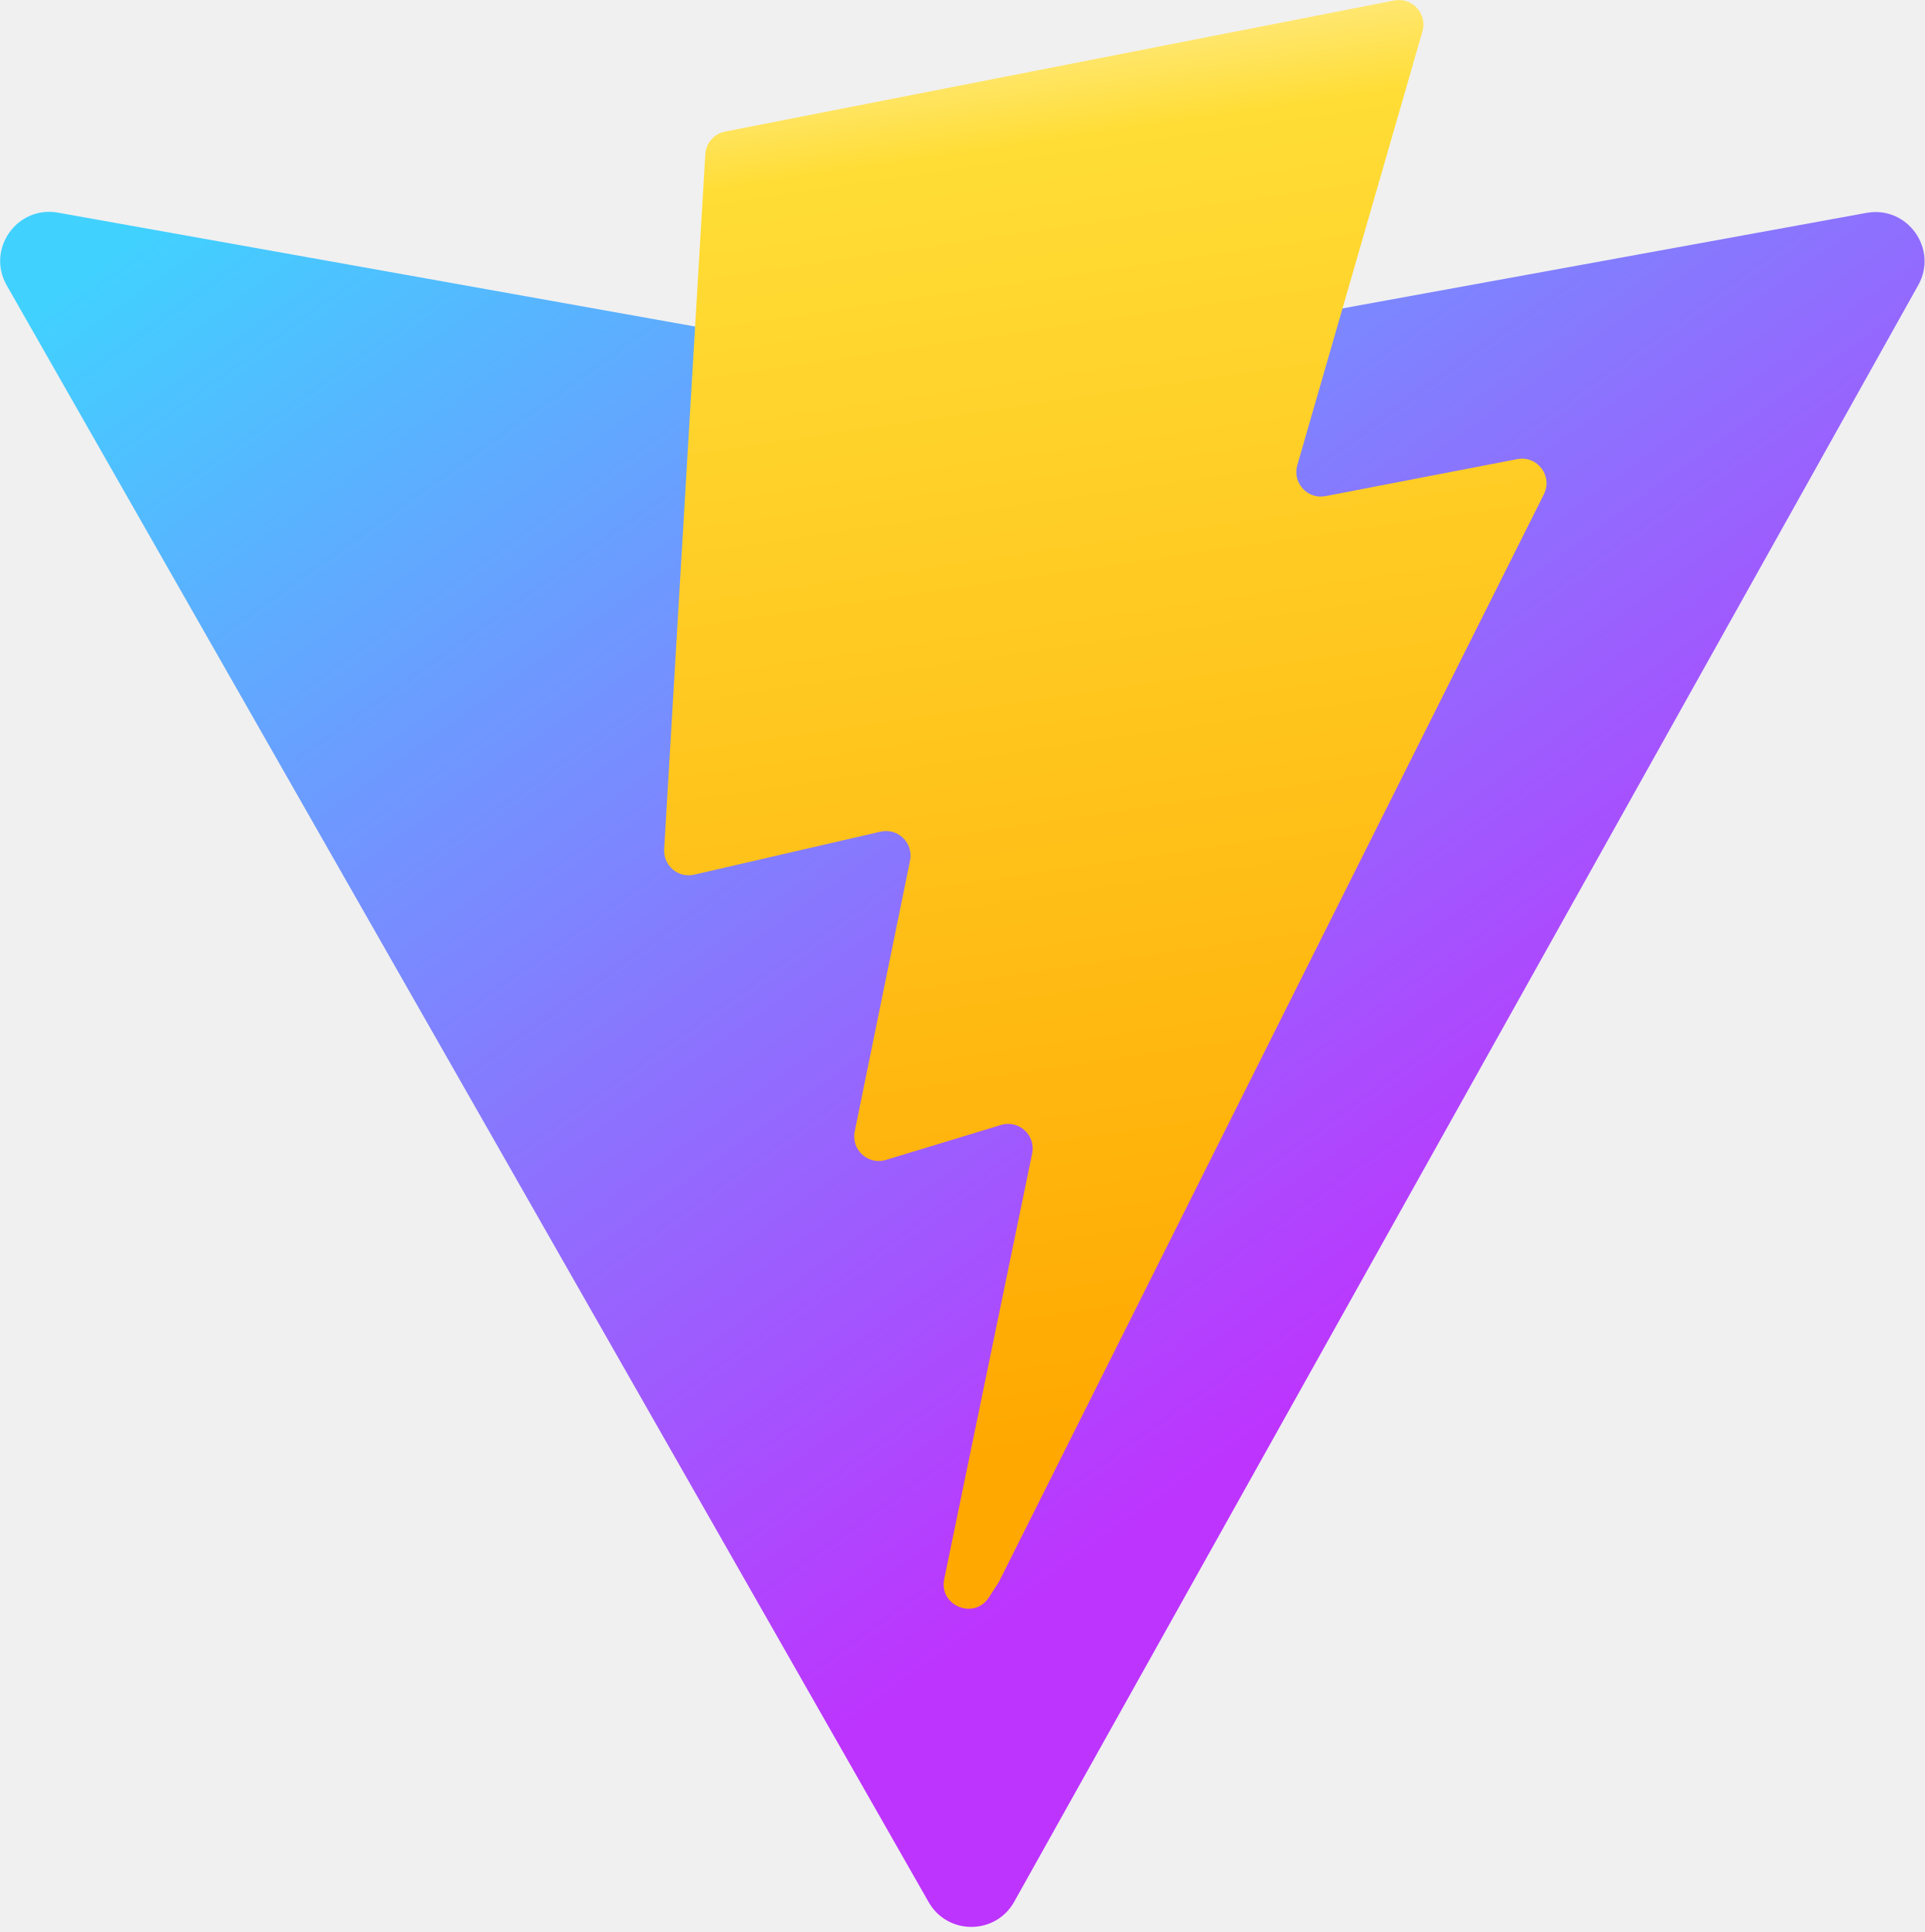
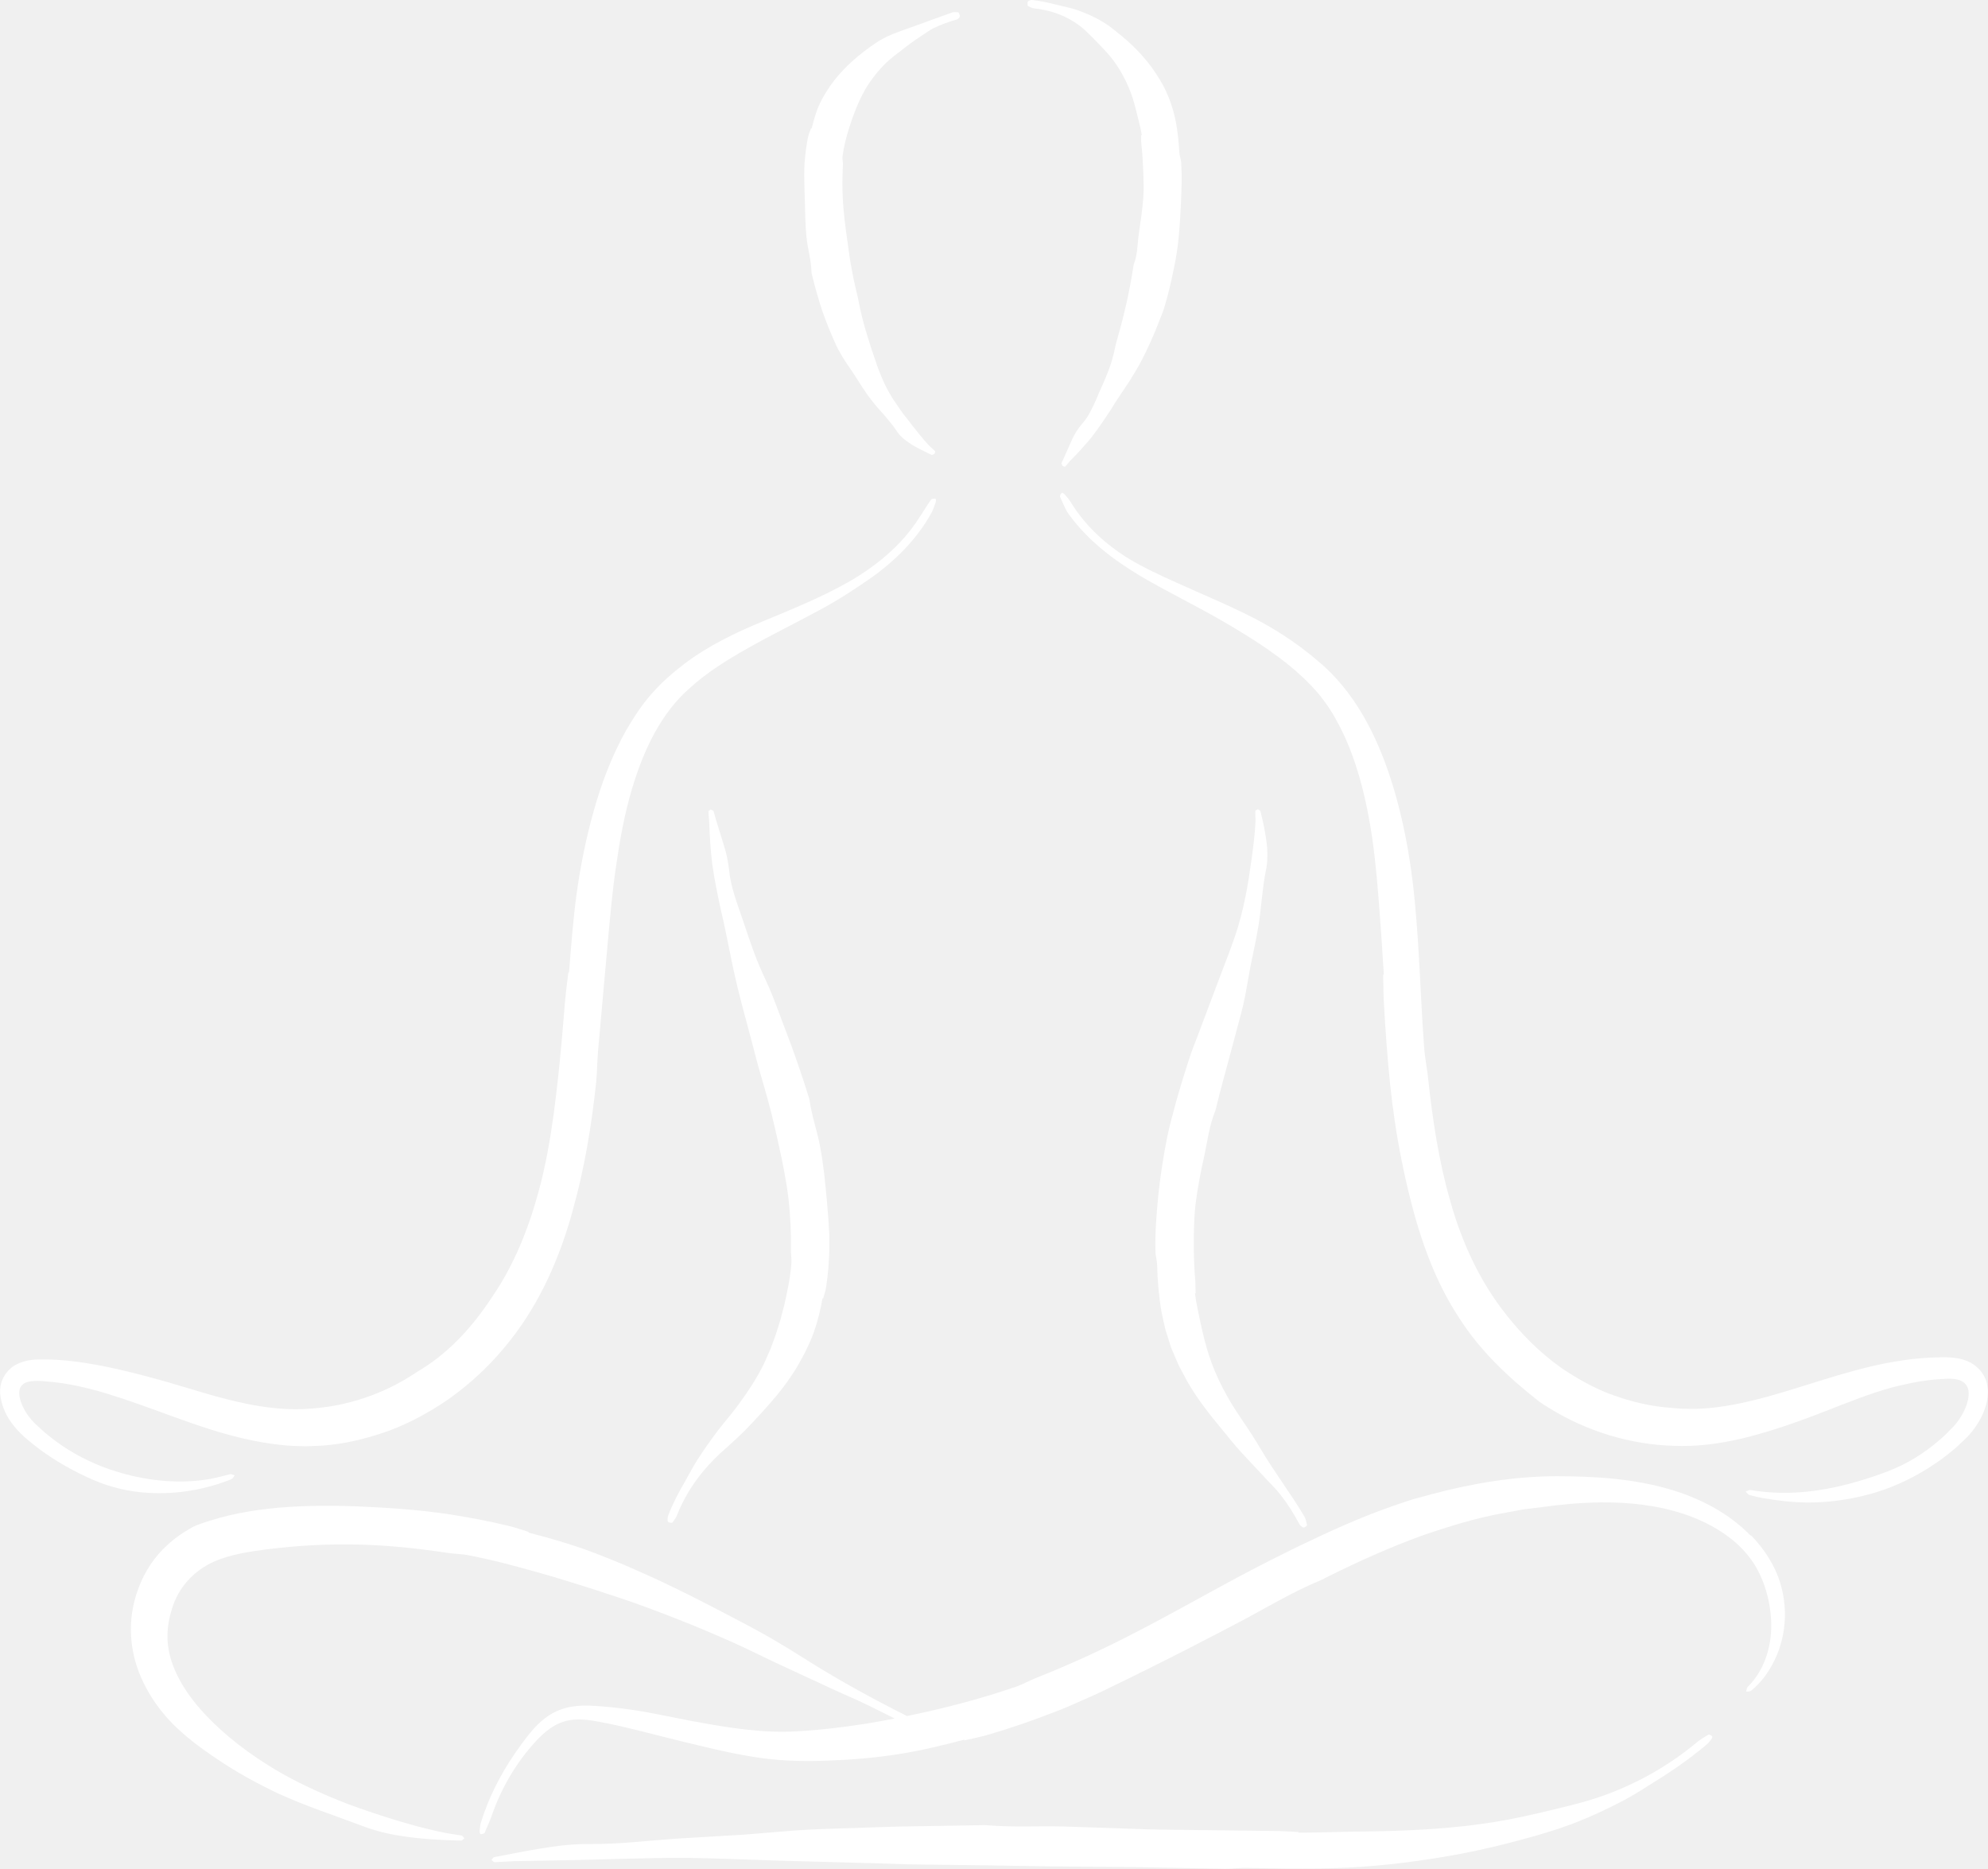
- <svg xmlns="http://www.w3.org/2000/svg" aria-hidden="true" role="img" class="iconify iconify--logos" width="31.88" height="32" preserveAspectRatio="xMidYMid meet" viewBox="0 0 256 257">
+ <svg xmlns="http://www.w3.org/2000/svg" id="Layer_1" data-name="Layer 1" viewBox="0 0 273.7 257.25">
  <defs>
-     <linearGradient id="IconifyId1813088fe1fbc01fb466" x1="-.828%" x2="57.636%" y1="7.652%" y2="78.411%">
-       <stop offset="0%" stop-color="#41D1FF" />
-       <stop offset="100%" stop-color="#BD34FE" />
-     </linearGradient>
-     <linearGradient id="IconifyId1813088fe1fbc01fb467" x1="43.376%" x2="50.316%" y1="2.242%" y2="89.03%">
-       <stop offset="0%" stop-color="#FFEA83" />
-       <stop offset="8.333%" stop-color="#FFDD35" />
-       <stop offset="100%" stop-color="#FFA800" />
-     </linearGradient>
+     <style>
+       .cls-1 {
+         fill: #fff;
+       }
+     </style>
  </defs>
-   <path fill="url(#IconifyId1813088fe1fbc01fb466)" d="M255.153 37.938L134.897 252.976c-2.483 4.44-8.862 4.466-11.382.048L.875 37.958c-2.746-4.814 1.371-10.646 6.827-9.67l120.385 21.517a6.537 6.537 0 0 0 2.322-.004l117.867-21.483c5.438-.991 9.574 4.796 6.877 9.62Z" />
-   <path fill="url(#IconifyId1813088fe1fbc01fb467)" d="M185.432.063L96.44 17.501a3.268 3.268 0 0 0-2.634 3.014l-5.474 92.456a3.268 3.268 0 0 0 3.997 3.378l24.777-5.718c2.318-.535 4.413 1.507 3.936 3.838l-7.361 36.047c-.495 2.426 1.782 4.5 4.151 3.78l15.304-4.649c2.372-.72 4.652 1.36 4.15 3.788l-11.698 56.621c-.732 3.542 3.979 5.473 5.943 2.437l1.313-2.028l72.516-144.72c1.215-2.423-.88-5.186-3.54-4.672l-25.505 4.922c-2.396.462-4.435-1.77-3.759-4.114l16.646-57.705c.677-2.35-1.37-4.583-3.769-4.113Z" />
+   <path class="cls-1" d="M111.05,32.75c.16,1.56.63,3.06.67,4.65,0,.16.05.32.08.47.42,1.71.9,3.41,1.46,5.08.52,1.45,1.09,2.88,1.73,4.28.25.59.56,1.15.89,1.71.51.89,1.14,1.72,1.69,2.57.8,1.23,1.54,2.48,2.45,3.62.53.71,1.13,1.36,1.72,2.01.57.67,1.14,1.33,1.62,2.06.41.66.99,1.21,1.65,1.65.99.73,2.17,1.23,3.26,1.77.06.03.25-.09.38-.14.04-.12.14-.32.1-.36-.26-.28-.58-.51-.84-.79-.87-.89-1.61-1.9-2.39-2.86-.48-.67-1.04-1.29-1.51-1.98l-1.13-1.66c-.34-.57-.68-1.15-.98-1.75-.39-.8-.71-1.64-1.04-2.46-.29-.84-.58-1.69-.86-2.52-.58-1.83-1.17-3.65-1.56-5.52-.12-.57-.24-1.16-.36-1.73-.37-1.51-.7-3.03-.96-4.56-.19-1.07-.31-2.15-.47-3.23-.26-1.77-.48-3.56-.6-5.36-.1-1.7-.08-3.38,0-5.03.02-.4-.11-.8-.05-1.19.18-1.35.52-2.64.91-3.88.29-.93.61-1.83.97-2.71.37-.91.78-1.77,1.27-2.63.79-1.32,1.77-2.57,2.91-3.67.66-.62,1.39-1.16,2.11-1.71.82-.66,1.68-1.28,2.58-1.87.59-.38,1.17-.83,1.81-1.15,1.01-.48,2.07-.87,3.15-1.17.14-.04.26-.16.37-.28.04-.04.08-.22.06-.28-.05-.16-.14-.42-.19-.43-.3-.03-.62-.06-.9.03-2.44.88-4.68,1.69-7.27,2.63-1.18.4-2.33.95-3.37,1.67-2.03,1.39-4,3.03-5.61,5.11-.75.99-1.44,2.05-1.96,3.19-.5,1.07-.81,2.21-1.09,3.35l-.09-.02c-.16.41-.32.82-.42,1.25-.24,1.18-.38,2.37-.47,3.54-.04.52-.04,1.05-.05,1.57,0,1.17.06,2.33.08,3.48.05,1.75.07,3.5.24,5.25Z" />
+   <path class="cls-1" d="M142.41,1.16c2.64.28,5.23,1.32,7.16,3.18.9.86,1.75,1.74,2.57,2.62,1.62,1.69,2.77,3.76,3.55,5.81.36.98.62,1.99.86,2.99.24.94.49,1.87.65,2.84l-.09.02c.02.36-.03.74.02,1.1.11,1,.19,2.01.23,3.04l.06,1.37c.03,1.04.06,2.09-.02,3.15-.13,1.62-.37,3.23-.6,4.83-.21,1.42-.17,2.89-.7,4.26-.05.14-.06.29-.08.43-.24,1.6-.55,3.18-.89,4.76-.32,1.37-.64,2.74-1.03,4.1-.14.57-.33,1.13-.47,1.71-.2.93-.41,1.87-.71,2.78-.44,1.3-.99,2.56-1.57,3.82-.33.78-.65,1.57-1.04,2.32-.37.77-.82,1.49-1.39,2.12-.49.58-.9,1.22-1.24,1.91-.48,1.08-1.01,2.27-1.53,3.43-.03.06.09.26.14.39.12.03.31.14.36.09.29-.3.52-.64.81-.93.96-.93,1.83-1.94,2.7-2.95.54-.71,1.07-1.42,1.57-2.15l1.19-1.78c.37-.61.74-1.21,1.15-1.8.52-.79,1.05-1.59,1.58-2.39.49-.82,1.01-1.63,1.45-2.48.96-1.84,1.82-3.75,2.55-5.7.24-.6.5-1.19.67-1.81.49-1.63.89-3.28,1.22-4.94.25-1.16.46-2.32.61-3.5.24-1.93.34-3.88.44-5.82.08-1.84.15-3.72.03-5.62-.03-.46-.23-.91-.25-1.37-.1-1.58-.25-3.2-.61-4.81-.27-1.2-.67-2.4-1.19-3.54-.53-1.18-1.25-2.29-1.99-3.34-1.2-1.63-2.6-3.07-4.12-4.32-.87-.71-1.72-1.44-2.69-2-1.1-.67-2.28-1.17-3.48-1.6-.79-.28-1.62-.42-2.41-.63-1.25-.3-2.48-.62-3.75-.75-.16-.02-.33.04-.5.11-.06.02-.16.17-.16.24-.01.17,0,.45.04.47.28.15.57.3.87.33Z" />
+   <path class="cls-1" d="M31.88,203.59c.2-.08.29-.33.43-.5-.22-.06-.47-.21-.66-.16-1.2.33-2.42.65-3.66.8-4.04.53-8.18.01-12.06-1.19-2.59-.81-5.07-1.98-7.31-3.49-.91-.6-1.76-1.28-2.59-1.97l-1.19-1.1c-.36-.35-.67-.71-.96-1.11-.57-.79-1.01-1.7-1.17-2.52-.15-.86,0-1.43.42-1.76.48-.5,1.73-.59,3.21-.43,1.44.1,2.88.32,4.3.62,2.86.6,5.68,1.53,8.51,2.53,6.14,2.15,12.45,4.86,19.59,5.6,1.09.13,2.21.15,3.31.18,1.1-.05,2.2-.05,3.3-.18,2.91-.31,5.76-1.07,8.5-2.07,2.73-1.05,5.3-2.47,7.71-4.1,3.33-2.32,6.29-5.15,8.76-8.33,4.1-5.2,6.8-11.47,8.49-17.63,1.66-5.89,2.64-11.88,3.27-17.83.14-1.43.13-2.89.26-4.31l1.31-14.63c.33-3.63.64-7.21,1.16-10.74.52-3.62,1.17-7.21,2.19-10.65,1.61-5.38,3.98-10.46,8.05-13.98,2.31-2.09,5.02-3.78,7.85-5.38,3.26-1.85,6.72-3.53,10.17-5.41,2.28-1.22,4.47-2.66,6.65-4.16,3.38-2.36,6.5-5.4,8.53-9.12.25-.47.42-.98.58-1.46.06-.17.03-.46-.05-.47-.18-.02-.51.01-.61.16-.6.83-1.1,1.73-1.68,2.56-2.37,3.72-5.9,6.59-9.67,8.75-3.8,2.16-7.83,3.77-11.82,5.43-3.74,1.55-7.45,3.33-10.77,5.83-1.59,1.23-3.15,2.56-4.5,4.12-1.38,1.53-2.48,3.27-3.52,5.03-2,3.57-3.45,7.42-4.53,11.33-1.04,3.71-1.78,7.49-2.31,11.29-.48,3.59-.74,7.16-1.03,10.72h-.09c-.16,1.31-.34,2.62-.45,3.93-.3,3.64-.6,7.27-1,10.86-.18,1.59-.36,3.19-.58,4.77-.49,3.56-1.11,7.08-2.04,10.5-1.42,5.25-3.41,10.2-6.37,14.53-2.54,3.89-5.7,7.47-9.61,9.92-.41.23-.8.49-1.19.75-4.31,2.83-9.33,4.49-14.48,4.8-4.45.33-9.02-.62-13.61-1.93l-5.8-1.72c-3.14-.9-6.35-1.73-9.65-2.36-2.38-.42-4.79-.77-7.25-.77-1.19-.02-2.62-.04-4.07.74-.71.4-1.3,1.02-1.69,1.76-.38.75-.5,1.58-.43,2.31.41,3.57,3.02,5.72,5.26,7.43,2.34,1.76,4.9,3.18,7.58,4.35,2.38,1.03,4.98,1.63,7.54,1.77,3.99.24,7.95-.47,11.49-1.9Z" />
+   <path class="cls-1" d="M273.59,190.59c-.16-.83-.64-1.67-1.26-2.25-.83-.84-1.95-1.22-2.88-1.37-.95-.15-1.8-.15-2.58-.12-1.61.02-3.21.16-4.79.39-3.16.45-6.21,1.24-9.18,2.12-6.41,1.91-12.57,4.22-18.7,4.55-.94.07-1.87.02-2.8,0-.93-.1-1.87-.13-2.8-.26-2.46-.3-4.86-.97-7.17-1.84-2.3-.92-4.48-2.14-6.53-3.55-2.84-2.02-5.35-4.51-7.52-7.27-3.63-4.57-6.09-9.88-7.72-15.68-1.57-5.46-2.43-11.17-3.05-16.93-.14-1.4-.44-2.78-.54-4.18-.36-4.83-.53-9.71-.85-14.62-.25-3.68-.55-7.41-1.14-11.14-.6-3.83-1.44-7.65-2.67-11.4-.96-2.94-2.17-5.85-3.78-8.61-1.58-2.72-3.7-5.4-6.15-7.41-2.73-2.36-5.73-4.31-8.8-5.91-3.55-1.83-7.16-3.29-10.62-4.87-2.29-1.02-4.52-2.06-6.62-3.31-3.24-1.99-6.04-4.57-7.99-7.75-.24-.4-.55-.76-.86-1.12-.1-.12-.36-.25-.42-.2-.13.12-.29.38-.22.54.42.87.74,1.86,1.37,2.62,2.55,3.45,6,6.06,9.67,8.26,3.69,2.18,7.6,4.05,11.35,6.23,3.51,2.04,6.96,4.18,10,6.79,1.46,1.29,2.85,2.66,3.97,4.21,1.16,1.53,2.05,3.25,2.87,4.98,1.57,3.52,2.58,7.28,3.28,11.09.68,3.62,1.03,7.3,1.33,11,.27,3.49.52,7.03.73,10.58h-.09c.03,1.33.02,2.65.1,3.98.21,3.67.47,7.36.85,11.06.17,1.65.38,3.29.62,4.94.54,3.7,1.28,7.4,2.21,11.08,1.41,5.56,3.41,11.27,6.72,16.26,2.87,4.5,6.81,8.2,11.04,11.5.45.32.92.6,1.39.89,5.15,3.18,11.19,5.02,17.23,5.16,5.35.2,10.46-1.17,15.17-2.74,1.96-.67,3.89-1.38,5.78-2.12,3.02-1.18,5.98-2.38,9.03-3.2,2.19-.56,4.41-1.01,6.64-1.13,1.12-.11,2.14-.07,2.8.24.64.34,1.04.88,1.03,1.76,0,1.07-.51,2.32-1.21,3.39-.36.55-.74,1.03-1.26,1.52-.48.49-.96,1-1.5,1.43-2.08,1.83-4.49,3.33-7.1,4.33-2.32.89-4.72,1.63-7.16,2.17-3.79.84-7.8,1.11-11.8.43-.22-.03-.45.14-.68.21.17.16.33.42.54.48,1.34.38,2.72.58,4.1.75,4.46.62,9.03.17,13.33-1.13,2.87-.88,5.58-2.23,8.07-3.91,1.01-.66,1.95-1.42,2.88-2.2l1.33-1.24c.46-.45.91-.96,1.28-1.49.76-1.07,1.39-2.25,1.69-3.67.14-.71.2-1.5.02-2.33Z" />
+   <path class="cls-1" d="M240.99,211.36c-2.96-3.04-6.76-5.01-10.68-6.22-5.25-1.61-10.69-1.92-15.95-1.93-5.85,0-11.66.98-17.27,2.48l-2.6.7-2.53.85c-4.47,1.54-8.76,3.49-12.96,5.51-2.93,1.42-5.82,2.89-8.67,4.41-4.69,2.52-9.27,5.12-13.93,7.52-4.41,2.3-8.89,4.36-13.44,6.17-1.1.42-2.14,1.02-3.26,1.4-3.87,1.32-7.81,2.4-11.76,3.31-1.02.24-2.05.44-3.07.66-4.93-2.47-9.73-5.12-14.39-8.08-2.44-1.54-4.93-3.03-7.5-4.38-5.01-2.64-10.04-5.29-15.27-7.57-2.47-1.1-4.99-2.12-7.55-3.04-2.43-.83-4.91-1.54-7.4-2.18l.02-.09c-.91-.29-1.82-.61-2.76-.83-2.58-.64-5.2-1.12-7.83-1.55-1.17-.19-2.35-.31-3.53-.47-2.66-.28-5.32-.48-7.99-.6-4.08-.21-8.19-.23-12.29.11-3.61.33-7.33.94-11.26,2.4-.4.15-.78.36-1.15.59-2.08,1.19-3.93,2.87-5.27,4.87-1.33,2.01-2.17,4.3-2.52,6.63-.29,2.04-.18,4.11.3,6.09.48,2.01,1.34,3.82,2.35,5.45.85,1.36,1.85,2.61,2.94,3.72,1.77,1.76,3.71,3.23,5.7,4.57,2.84,1.95,5.82,3.61,8.87,5.04,3.75,1.72,7.63,2.97,11.46,4.42,1.7.65,3.49,1.11,5.28,1.39,2.79.44,5.6.6,8.39.66.16,0,.31-.19.46-.3-.12-.14-.23-.37-.37-.4-.91-.16-1.83-.26-2.73-.46-2.93-.62-5.81-1.45-8.64-2.38-1.89-.63-3.78-1.26-5.62-2.02-2.96-1.2-5.87-2.55-8.62-4.18-3.64-2.18-7.04-4.75-9.79-7.72-2.98-3.19-5.22-7.05-5.1-10.92.02-1.2.25-2.37.6-3.48.88-3,3.07-5.37,5.93-6.6,2.04-.88,4.48-1.29,7.03-1.62,4.23-.54,8.52-.78,12.81-.67,4.07.1,8.14.53,12.18,1.14.97.16,1.98.14,2.94.34,3.34.64,6.63,1.53,9.9,2.46,2.46.69,4.89,1.46,7.32,2.23,2.49.82,5,1.62,7.47,2.55,3.88,1.43,7.72,2.99,11.52,4.68,2.16.97,4.27,2.04,6.42,3.04,2.47,1.15,4.95,2.3,7.44,3.45,1.63.76,3.3,1.44,4.92,2.24,1.22.59,2.43,1.21,3.64,1.82-1.37.26-2.75.51-4.12.73-3.07.48-6.16.85-9.25,1.02-4.68.3-9.48-.47-14.39-1.38-2.79-.52-5.61-1.17-8.52-1.59-1.67-.24-3.37-.43-5.09-.53-.89-.05-1.86-.07-2.9.08-1.03.14-2.17.52-3.07,1.08-1.21.72-2.1,1.66-2.86,2.57-.75.92-1.4,1.82-2.05,2.76-2.02,2.92-3.63,6.11-4.69,9.47-.13.42-.18.87-.21,1.3-.01.15.08.4.16.4.18,0,.48-.06.54-.2.33-.8.71-1.59.99-2.4,1.22-3.52,3.11-6.83,5.57-9.65,1.21-1.39,2.67-2.81,4.59-3.32,1.92-.49,3.79-.05,5.58.29,3.39.68,6.71,1.61,10.08,2.43,3.29.79,6.59,1.63,10,2.18,3.41.6,6.96.68,10.37.55,3.27-.11,6.54-.38,9.78-.89,3.06-.48,6.07-1.21,9.06-1.99l.02.09c1.12-.24,2.25-.48,3.36-.8,3.06-.89,6.05-1.93,9.04-3.1,1.34-.48,2.63-1.08,3.92-1.65,1.47-.63,2.91-1.3,4.32-2.01,1.43-.69,2.86-1.38,4.26-2.09,4.33-2.13,8.58-4.34,12.8-6.55,3.75-1.97,7.36-4.18,11.24-5.79.39-.16.77-.38,1.15-.57,4.2-2.08,8.46-4,12.82-5.59,3.81-1.31,7.67-2.52,11.62-3.19l2.47-.46,2.48-.3c2.63-.38,5.4-.62,8.09-.66,3.88-.04,7.75.38,11.37,1.56,2.2.72,4.32,1.74,6.2,3.13,1.88,1.38,3.47,3.2,4.43,5.33.86,1.87,1.36,3.91,1.49,6,.2,3.21-.62,6.81-3.23,9.4-.14.14-.13.41-.2.63.22-.03.5.01.67-.11,1.02-.81,1.85-1.82,2.52-2.9,2.2-3.51,2.7-7.83,1.57-11.73-.77-2.63-2.27-4.9-4.1-6.79Z" />
+   <path class="cls-1" d="M235.22,238.78c-.6.36-1.21.71-1.72,1.16-4.6,3.81-10.02,6.61-15.75,8.18-2.69.72-5.38,1.35-8.09,1.95-5.28,1.15-10.66,1.67-16.02,1.89-2.55.12-5.09.14-7.64.18-2.4.05-4.81.13-7.23.14v-.09c-.9-.05-1.79-.12-2.69-.14l-7.47-.09-3.33-.04c-2.5-.03-5-.04-7.51-.11l-11.51-.39c-3.42-.08-6.84.13-10.25-.16-.35-.03-.7-.02-1.05-.01l-11.52.19-10.04.33c-1.39.05-2.79.12-4.18.22-2.22.18-4.45.37-6.67.55-3.2.19-6.4.38-9.6.57-3.89.28-7.77.76-11.69.73-1.74-.02-3.49.12-5.21.37-2.68.38-5.34.93-8,1.43-.15.03-.25.25-.38.39.14.11.29.31.43.31l2.7-.14,8.78-.16,5.85-.16c3.13-.06,6.27-.17,9.4-.13,4.17.06,8.34.26,12.51.38l13.57.37,4.17.14,11.06.14,7.72.13,12.73.11,12.12.23c.98,0,1.96-.15,2.94-.12,3.37.06,6.75.14,10.14.08,2.54-.05,5.09-.16,7.63-.39,2.61-.23,5.22-.56,7.82-.97,4.09-.63,8.14-1.49,12.14-2.59,2.28-.6,4.55-1.27,6.77-2.08,2.55-.96,5.03-2.1,7.44-3.37,1.58-.85,3.08-1.83,4.59-2.78,2.37-1.47,4.65-3.09,6.79-4.89.27-.23.48-.52.69-.8.07-.1.1-.33.04-.37-.14-.11-.4-.24-.51-.18Z" />
+   <path class="cls-1" d="M107.46,181.62l-.63,2.03-.75,2.04-.88,1.99c-.99,2.04-2.3,4.01-3.74,5.95-.82,1.1-1.75,2.15-2.61,3.28-.99,1.3-1.95,2.67-2.86,4.08-.6.93-1.1,1.94-1.66,2.91-.88,1.51-1.71,3.07-2.34,4.73-.08.21-.08.45-.08.68,0,.08.11.24.18.26.17.04.45.08.49.02.26-.36.52-.71.67-1.11,1.37-3.47,3.67-6.46,6.43-8.89,1.29-1.15,2.56-2.31,3.75-3.58,2.29-2.46,4.67-5.01,6.45-8.1.84-1.45,1.61-2.97,2.18-4.56.53-1.5.9-3.06,1.18-4.62l.09.02c.17-.57.36-1.14.43-1.73.25-1.62.36-3.25.42-4.88v-2.17c-.08-1.62-.21-3.23-.35-4.83-.23-2.44-.46-4.89-.92-7.28-.38-2.14-1.14-4.18-1.44-6.33-.03-.22-.11-.43-.17-.64-.71-2.32-1.49-4.57-2.3-6.82-.73-1.93-1.45-3.87-2.18-5.8-.31-.8-.62-1.6-.96-2.38-.55-1.26-1.16-2.49-1.66-3.76-.72-1.83-1.32-3.69-1.95-5.54-.76-2.25-1.66-4.5-1.88-6.89-.13-1.05-.32-2.11-.65-3.13-.47-1.61-1.03-3.22-1.48-4.9-.03-.09-.25-.16-.38-.24-.11.09-.32.18-.32.27.01.57.1,1.14.11,1.71.06,1.85.19,3.7.41,5.54.18,1.22.38,2.43.63,3.63.35,1.94.85,3.84,1.24,5.76.53,2.56,1.01,5.13,1.63,7.65.67,2.74,1.43,5.44,2.14,8.13.22.83.41,1.67.64,2.48.64,2.17,1.26,4.33,1.82,6.47.38,1.5.71,3.01,1.05,4.52.54,2.48,1.06,4.96,1.35,7.46.26,2.37.38,4.75.33,7.1,0,.57.11,1.14.07,1.7-.14,1.95-.54,3.84-.96,5.7l-.54,2.07Z" />
+   <path class="cls-1" d="M171.74,122.02c-.34,1.86-.74,3.73-1.29,5.55-.75,2.43-1.7,4.8-2.61,7.19-.98,2.61-1.96,5.22-2.95,7.83-.3.81-.64,1.61-.92,2.43-.73,2.18-1.41,4.39-2.05,6.64-.43,1.57-.86,3.15-1.2,4.75-.54,2.65-.95,5.33-1.24,8.04-.25,2.57-.47,5.17-.4,7.8,0,.63.22,1.26.23,1.89.05,2.17.24,4.37.62,6.55.17.81.35,1.63.55,2.44l.76,2.4,1.02,2.38,1.22,2.29c1.36,2.36,3,4.44,4.63,6.41.93,1.12,1.82,2.25,2.77,3.3,1.09,1.17,2.19,2.34,3.29,3.52.7.77,1.47,1.49,2.1,2.3,1,1.26,1.85,2.62,2.59,4.02.09.18.26.32.43.46.06.05.25.07.31.04.15-.09.37-.25.35-.32-.09-.41-.18-.84-.38-1.2-1.85-3.12-4.03-5.95-5.92-9.13-.88-1.49-1.81-2.94-2.79-4.35-1.89-2.76-3.45-5.69-4.42-8.71-.47-1.44-.82-2.9-1.14-4.36-.29-1.38-.61-2.75-.78-4.16h.09c-.01-.54-.03-1.08-.04-1.6-.13-1.45-.19-2.91-.21-4.37v-1.96c.03-1.47.07-2.95.25-4.43.29-2.25.72-4.49,1.23-6.72.42-1.99.67-4.04,1.45-5.96.08-.19.12-.4.17-.6.53-2.24,1.17-4.5,1.78-6.76.53-1.99,1.06-3.98,1.59-5.97.22-.83.42-1.67.59-2.52.25-1.36.49-2.75.74-4.11.4-1.96.84-3.91,1.15-5.89.36-2.42.48-4.85.96-7.24.24-1.06.25-2.16.18-3.25-.15-1.7-.52-3.37-.92-5-.02-.09-.24-.16-.37-.24-.12.08-.33.17-.33.25-.02.54.04,1.08.01,1.62-.09,1.76-.32,3.5-.56,5.25-.2,1.16-.31,2.33-.55,3.49Z" />
</svg>
